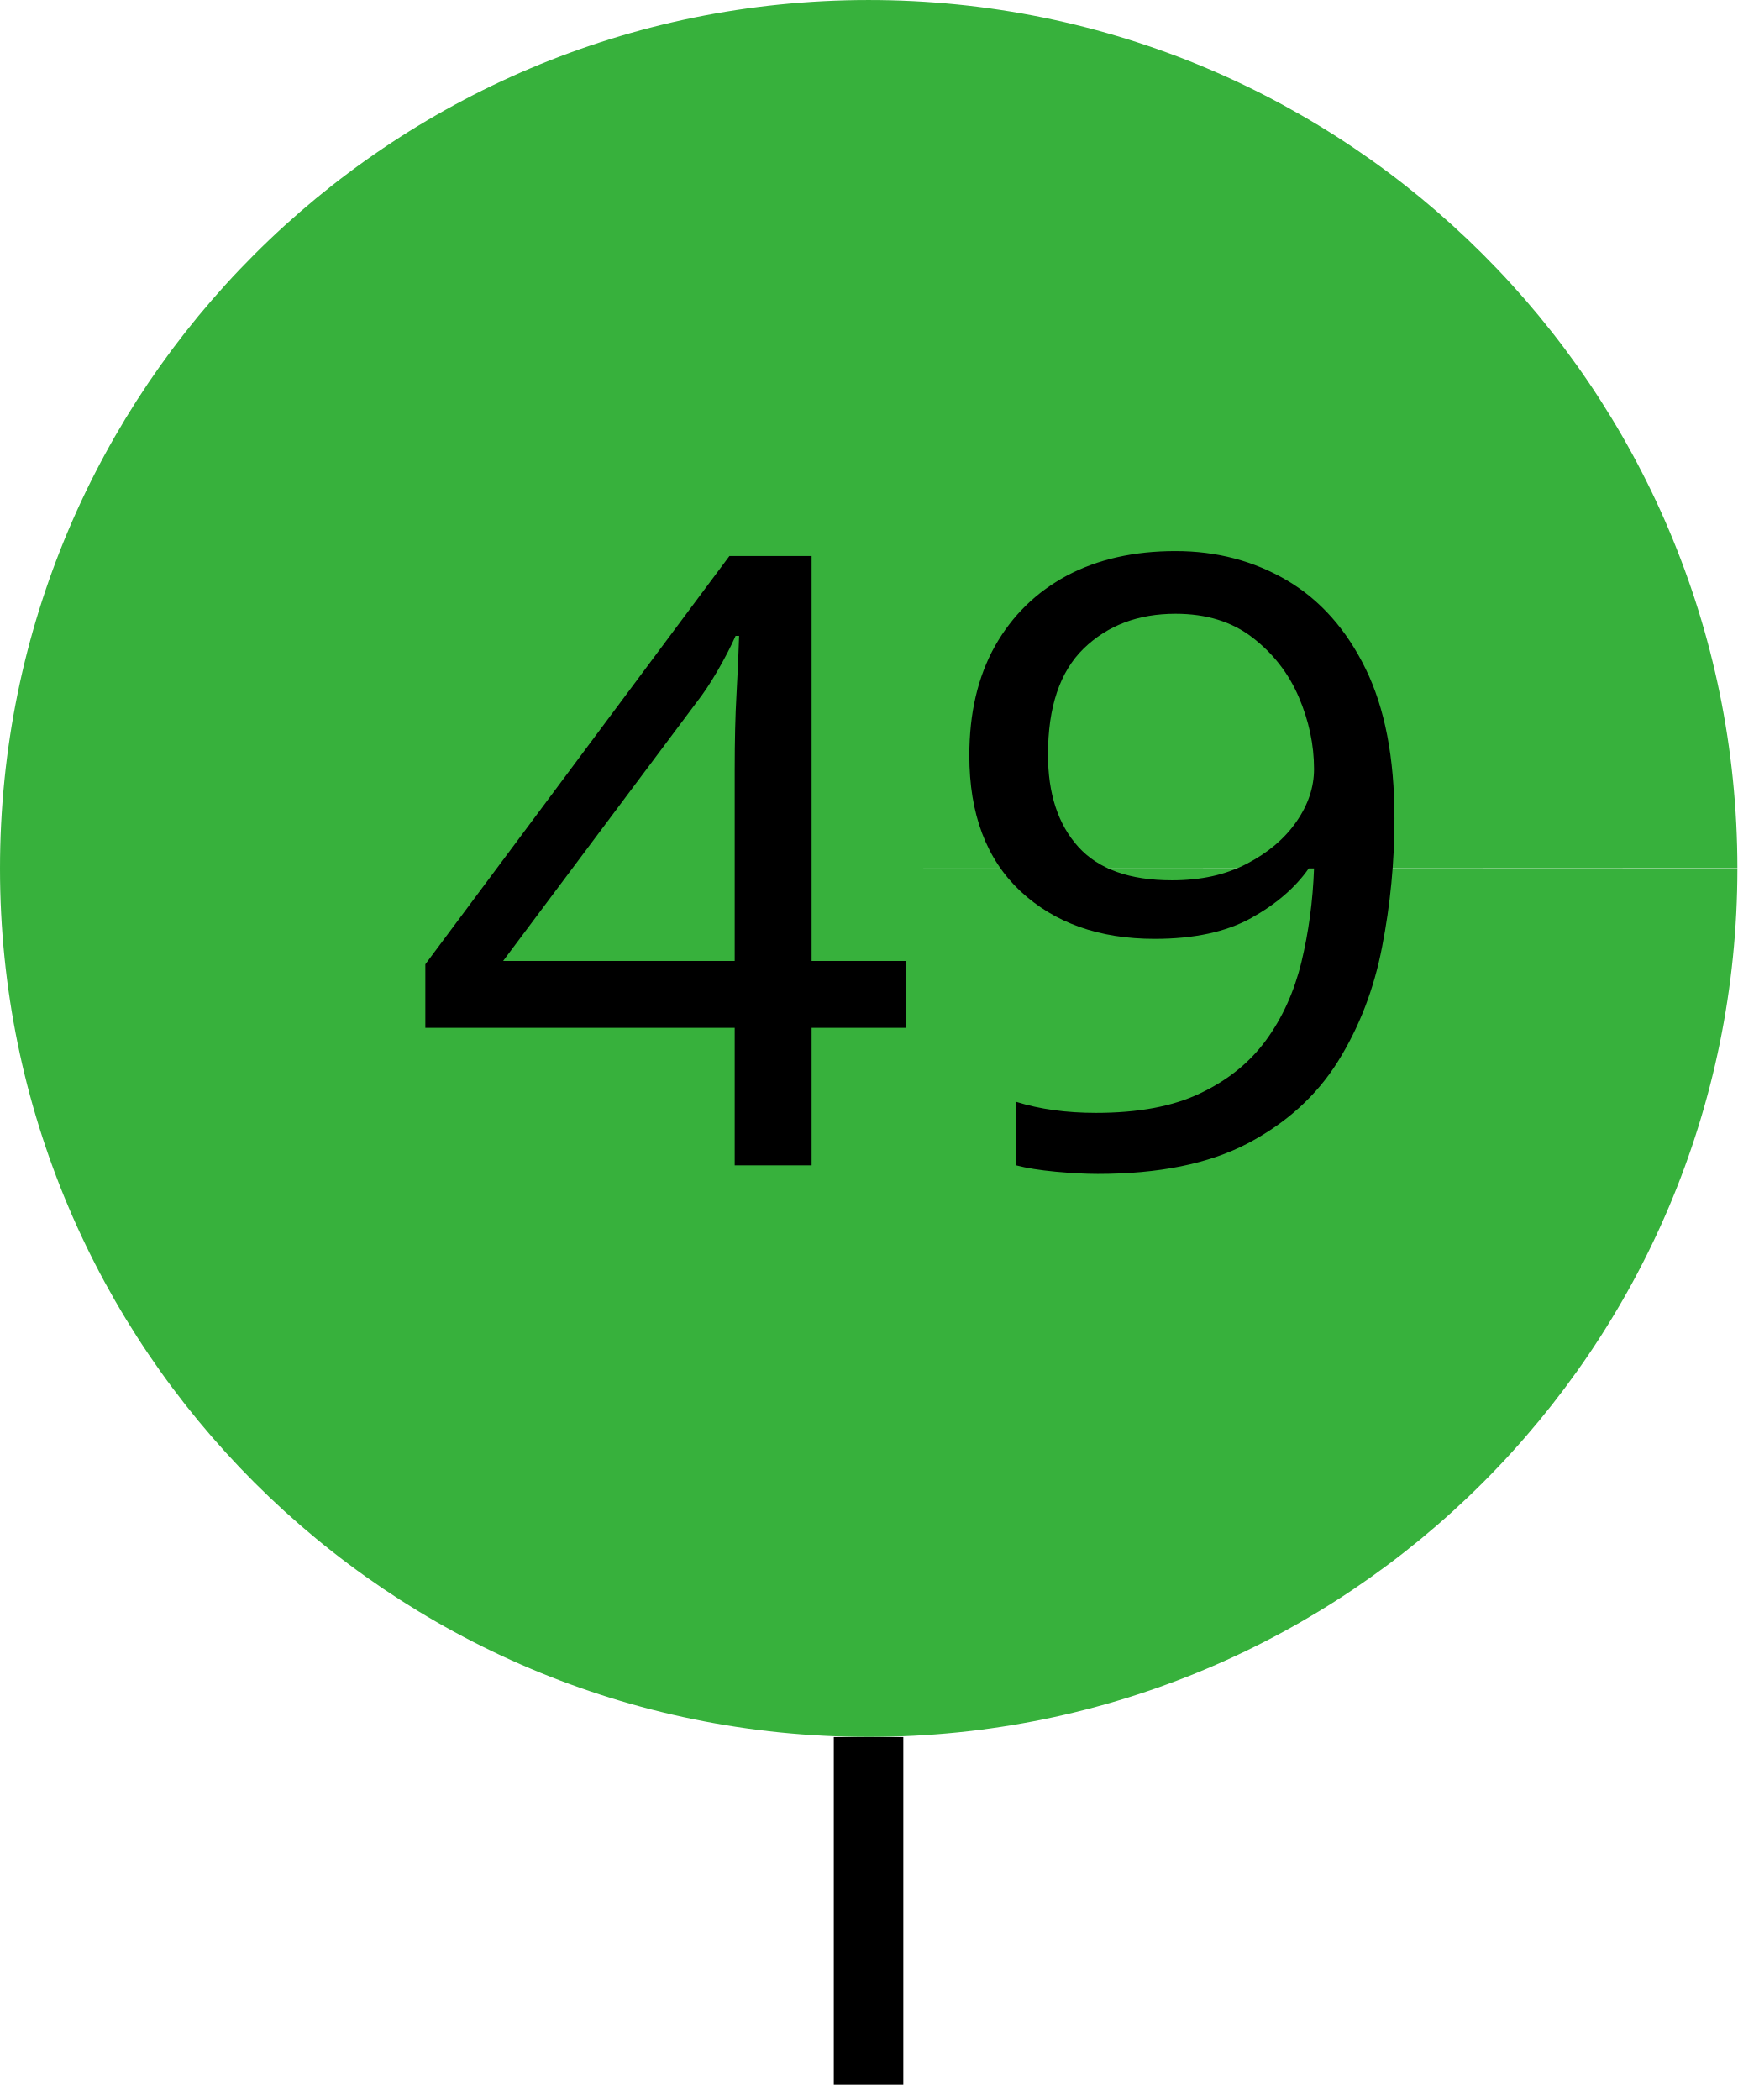
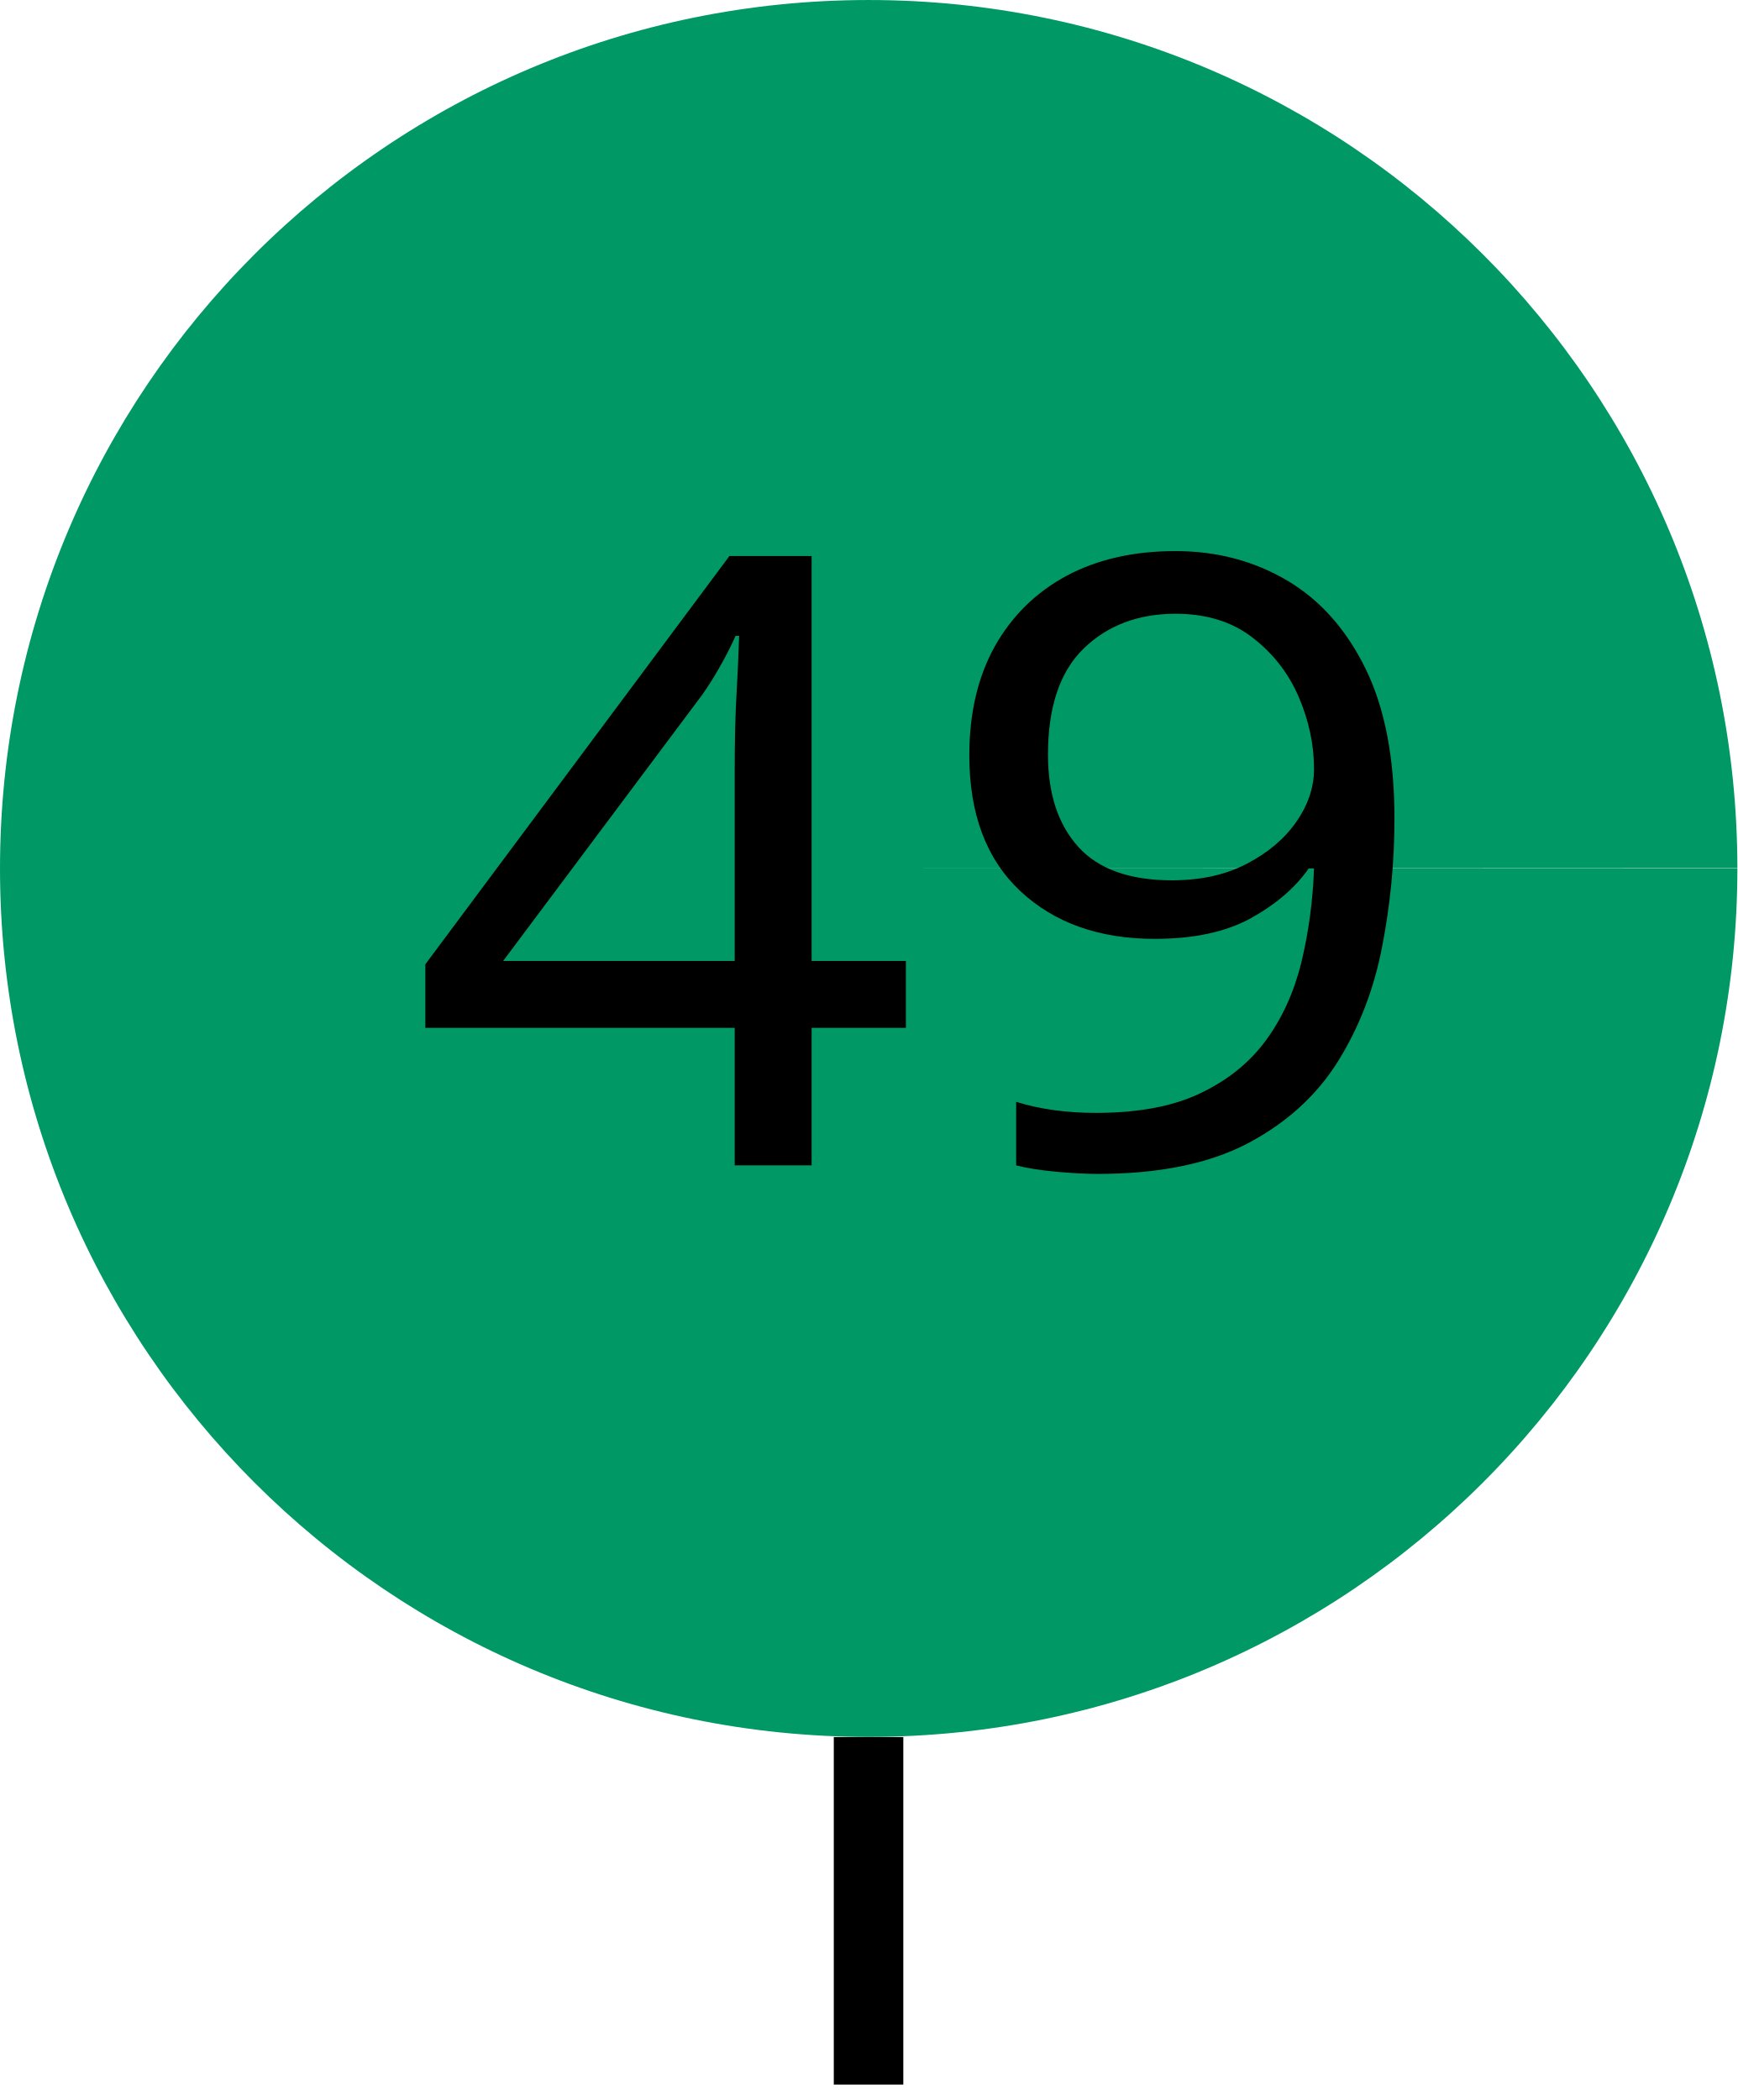
<svg xmlns="http://www.w3.org/2000/svg" width="49.99mm" height="60.425mm" viewBox="0 0 49.99 60.425" version="1.1" id="svg1">
  <defs id="defs1">
    <rect x="230" y="65" width="75" height="75" id="rect29" />
    <linearGradient id="swatch11">
      <stop style="stop-color:#0d95ff;stop-opacity:1;" offset="0" id="stop12" />
    </linearGradient>
  </defs>
  <g id="layer2" transform="translate(-80.60181,-25.57264)">
    <g id="g30" transform="translate(30.59282,25.554)">
-       <path style="fill:#37b13c;fill-opacity:1;stroke-width:0.187;stroke-dasharray:none" id="path2" d="M 99.999,25.007 A 24.995,24.989 0 0 1 75.007,49.996 24.995,24.989 0 0 1 50.009,25.012 24.995,24.989 0 0 1 74.997,0.019 24.995,24.989 0 0 1 99.999,24.997 l -24.995,0.01 z" />
+       <path style="fill:#009966;fill-opacity:1;stroke-width:0.187;stroke-dasharray:none" id="path2" d="M 99.999,25.007 A 24.995,24.989 0 0 1 75.007,49.996 24.995,24.989 0 0 1 50.009,25.012 24.995,24.989 0 0 1 74.997,0.019 24.995,24.989 0 0 1 99.999,24.997 l -24.995,0.01 z" />
      <rect style="fill:#000000;fill-opacity:1;stroke-width:0.231;stroke-dasharray:none" id="rect30" width="2" height="10" x="74" y="50" />
      <text xml:space="preserve" transform="matrix(0.5425543,0,0,0.5086393,-61.46323,-24.94333)" id="text29" style="font-style:normal;font-variant:normal;font-weight:normal;font-stretch:normal;font-size:48px;font-family:'Humanst521 BT';-inkscape-font-specification:'Humanst521 BT';text-align:center;writing-mode:lr-tb;direction:ltr;white-space:pre;shape-inside:url(#rect29);shape-padding:6.974;display:inline;fill:#000000;fill-opacity:1;stroke-width:0.707;stroke-dasharray:none" x="11.168" y="0">
        <tspan x="227" y="115" id="tspan1">49</tspan>
      </text>
    </g>
  </g>
</svg>
